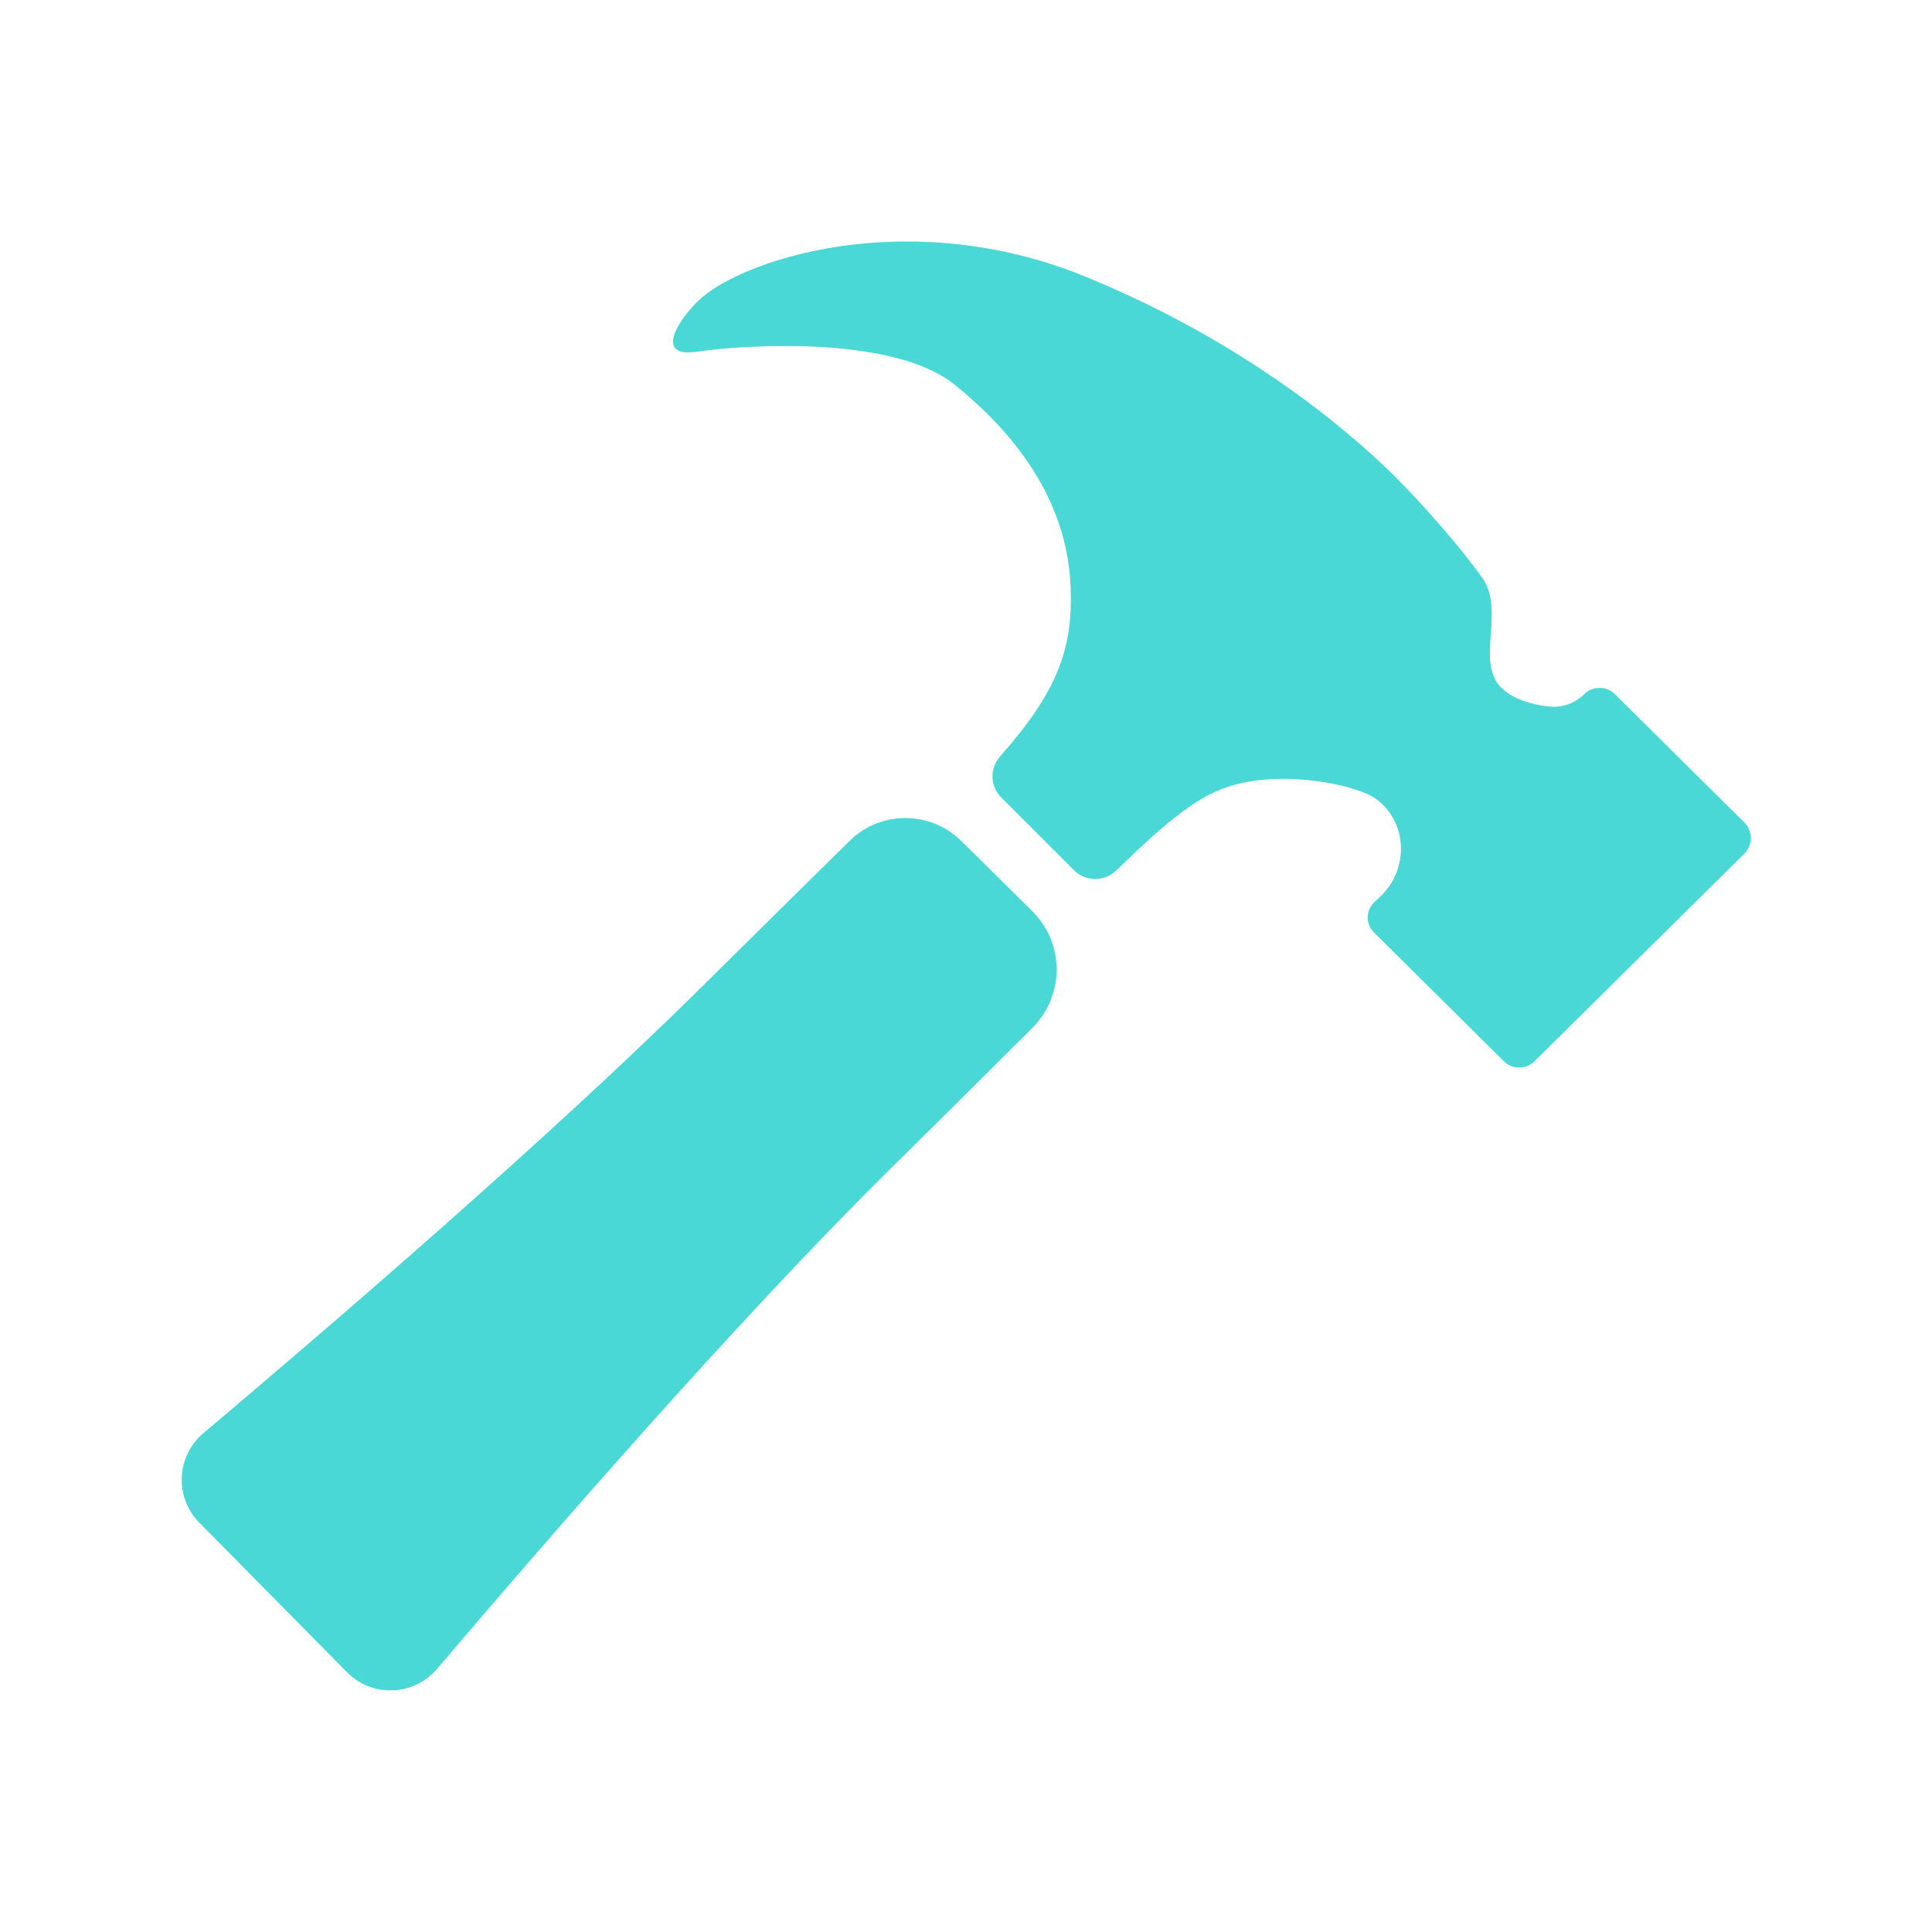
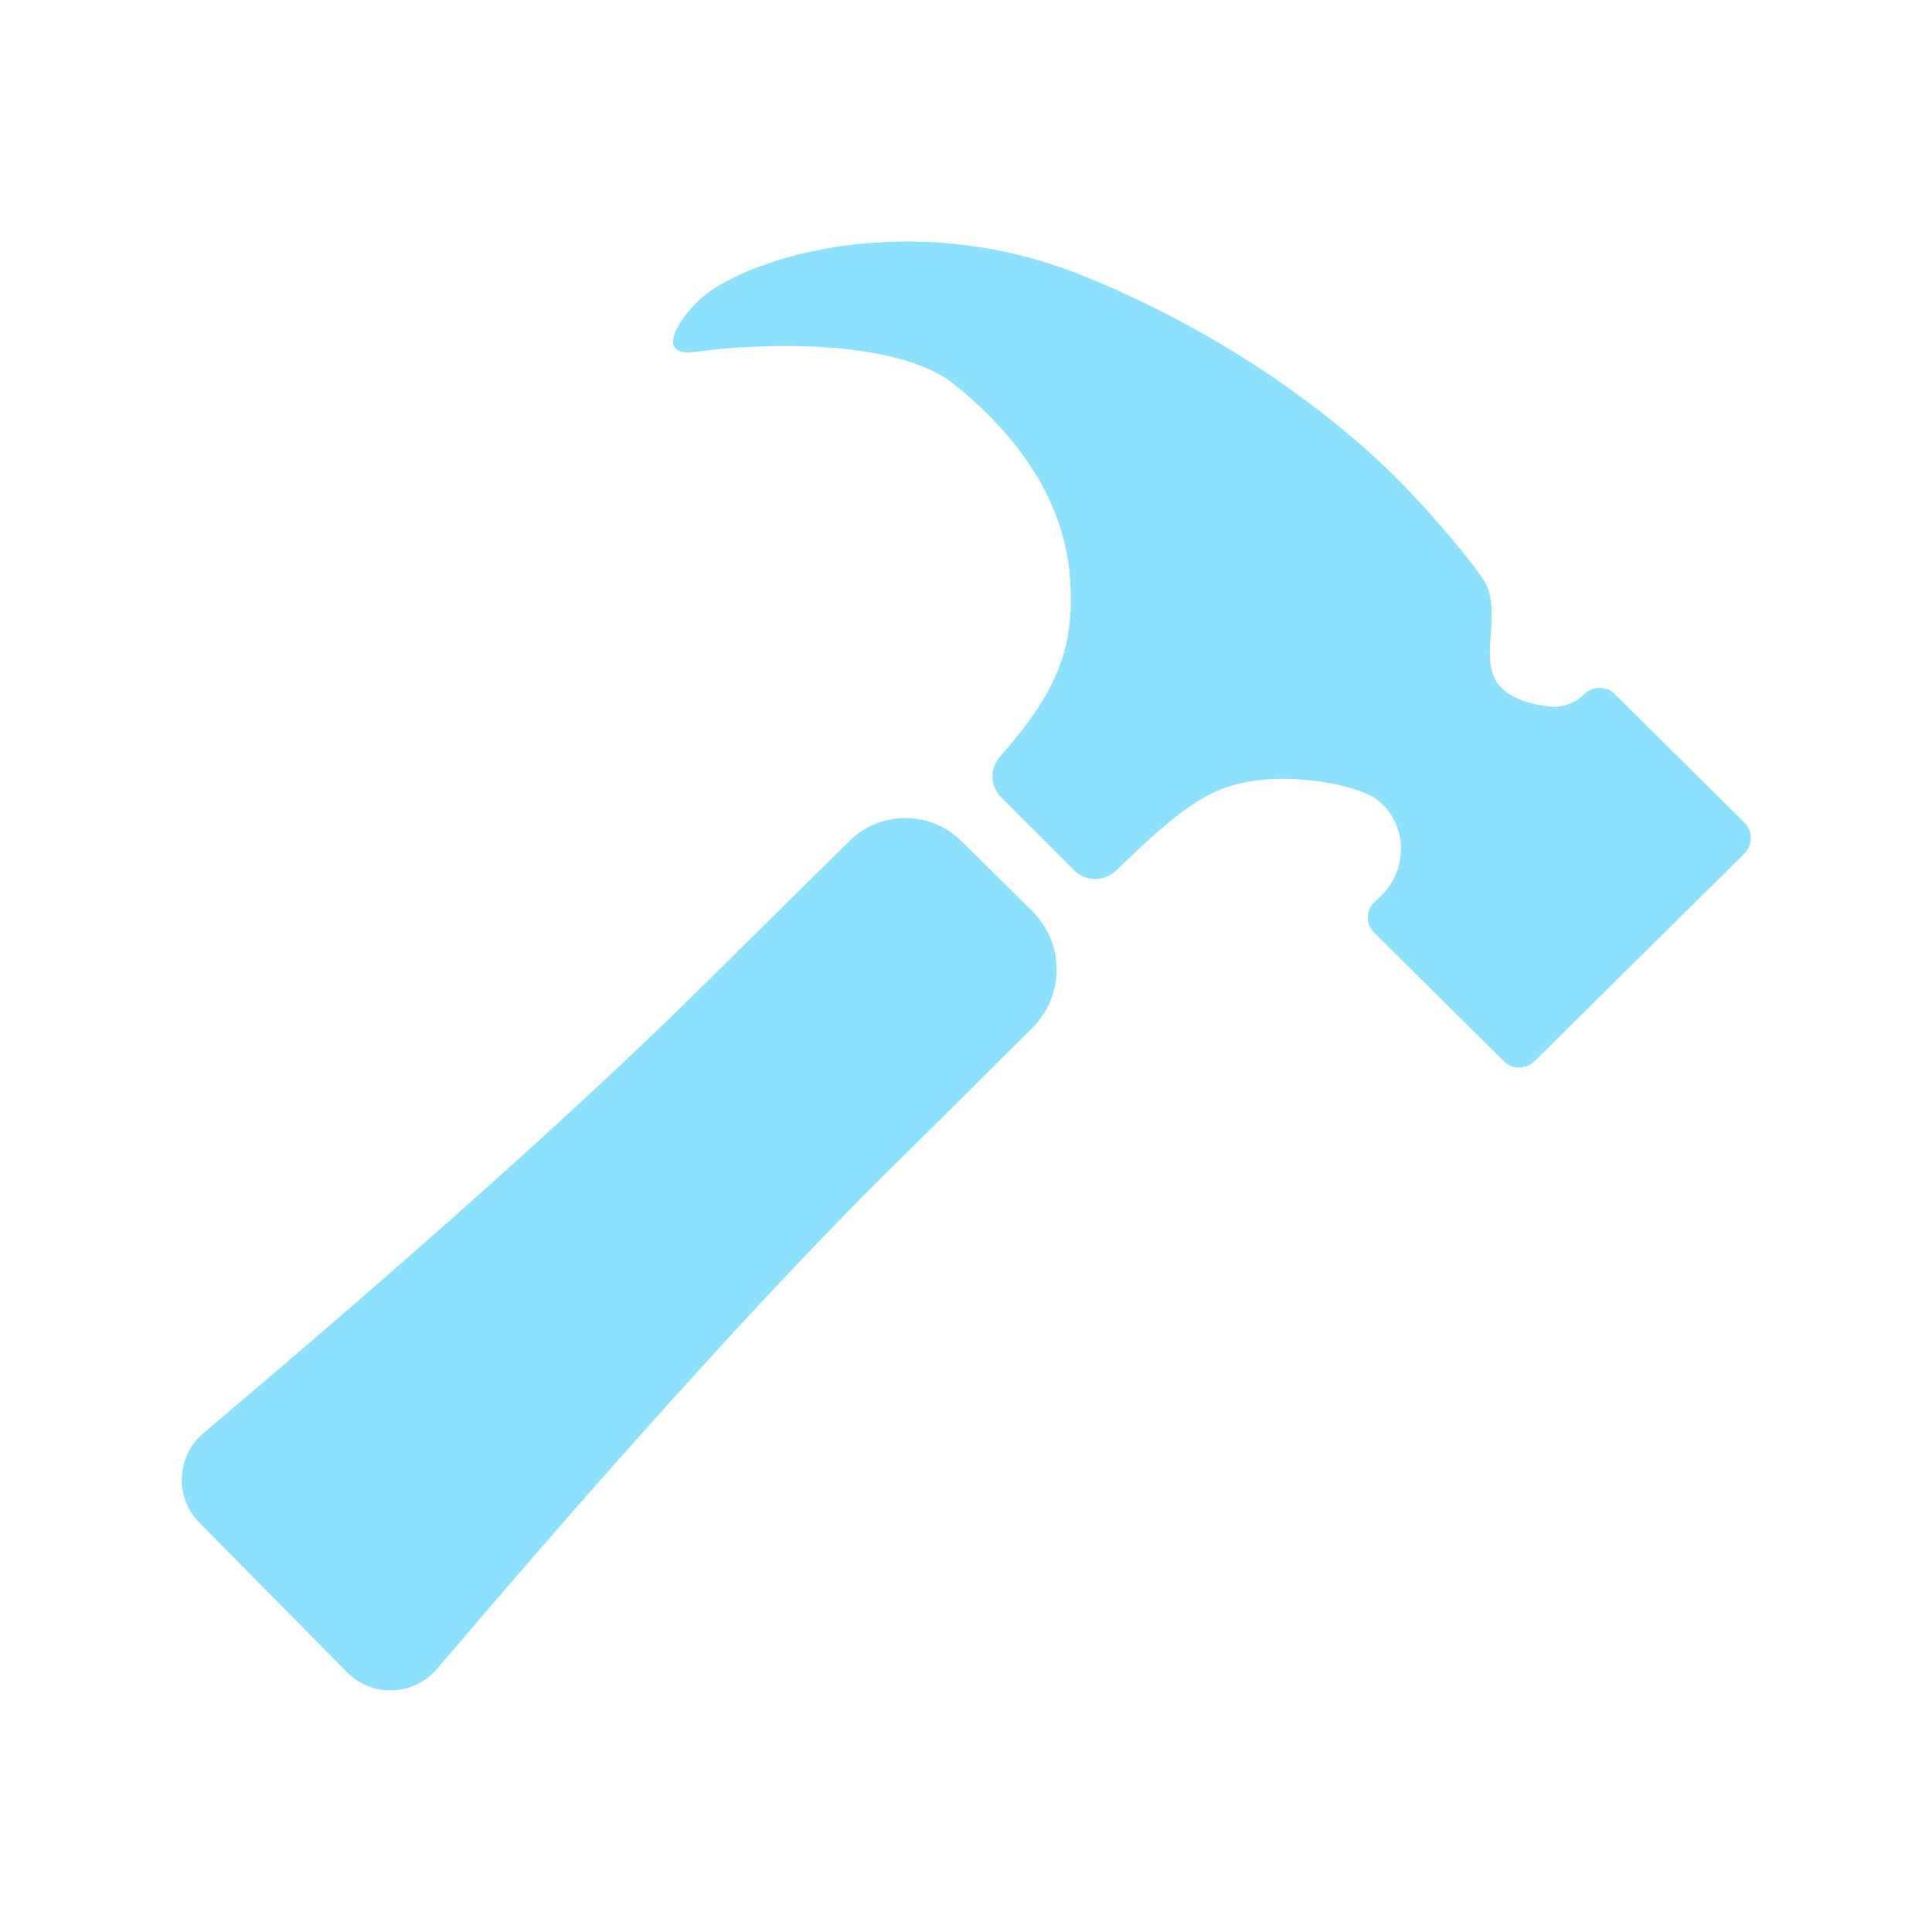
- <svg xmlns="http://www.w3.org/2000/svg" fill="#49d8d6" viewBox="0 0 512 512">
+ <svg xmlns="http://www.w3.org/2000/svg" fill="#8DE1FC" viewBox="0 0 512 512">
  <path d="M277.6 246.9c-1.1-2-2.5-3.9-4.1-5.5l-18.4-18.2c-1.9-1.9-4.1-3.5-6.6-4.6-8.2-3.6-17.4-1.7-23.4 4.3-6.4 6.3-18.1 17.8-39.2 38.7-40.4 40-98.1 89.6-132 118.2-7.2 6.1-7.7 17-1.1 23.7L92 443.2c6.7 6.7 17.6 6.3 23.8-.9 29.4-34.6 79.5-92.3 119.4-131.8 20.5-20.2 32-31.8 38.5-38.2 6.5-6.6 8.3-16.7 3.9-25.4zM462.4 218.1l-34.5-34.2c-1.1-1.1-2.5-1.6-4-1.6-1.4 0-2.9.5-4 1.6-2.5 2.5-6.1 3.8-9.6 3.3-4.5-.5-9.3-1.9-12.4-4.9-7-6.9 1.1-20.5-5.1-29.2-6.2-8.7-16.1-19.8-23.2-26.9-7.1-7-35-33.7-82-52.9-16.6-6.8-32.8-9.3-47.3-9.3-26.5 0-47.4 8.5-54.8 15.3-5.5 5.1-11.2 14.1-3.1 14.1.7 0 1.5-.1 2.4-.2 4.5-.7 13.3-1.5 23.4-1.5 15.7 0 34.5 2.1 44.6 10.1 16.3 13.1 29.8 30.6 30.9 53.2.8 16.8-3.4 28.2-18.7 45.5-2.8 3.2-2.6 8 .4 10.9l19.2 19.2c3.1 3.1 8.1 3.1 11.2.1 14-13.6 22.1-20.2 31.3-22.7 4-1.1 8.4-1.6 12.8-1.6 9.7 0 19.2 2.2 23.6 4.6 1.1.6 2.1 1.4 3.1 2.4 6.5 6.6 6.1 17.4-.5 23.9l-2 1.9c-2.2 2.2-2.2 5.7 0 7.9l34.5 34.2c1.1 1.1 2.5 1.6 4 1.6 1.4 0 2.9-.5 4-1.6l55.8-55.2c2.1-2.3 2.1-5.8 0-8z" />
</svg>
